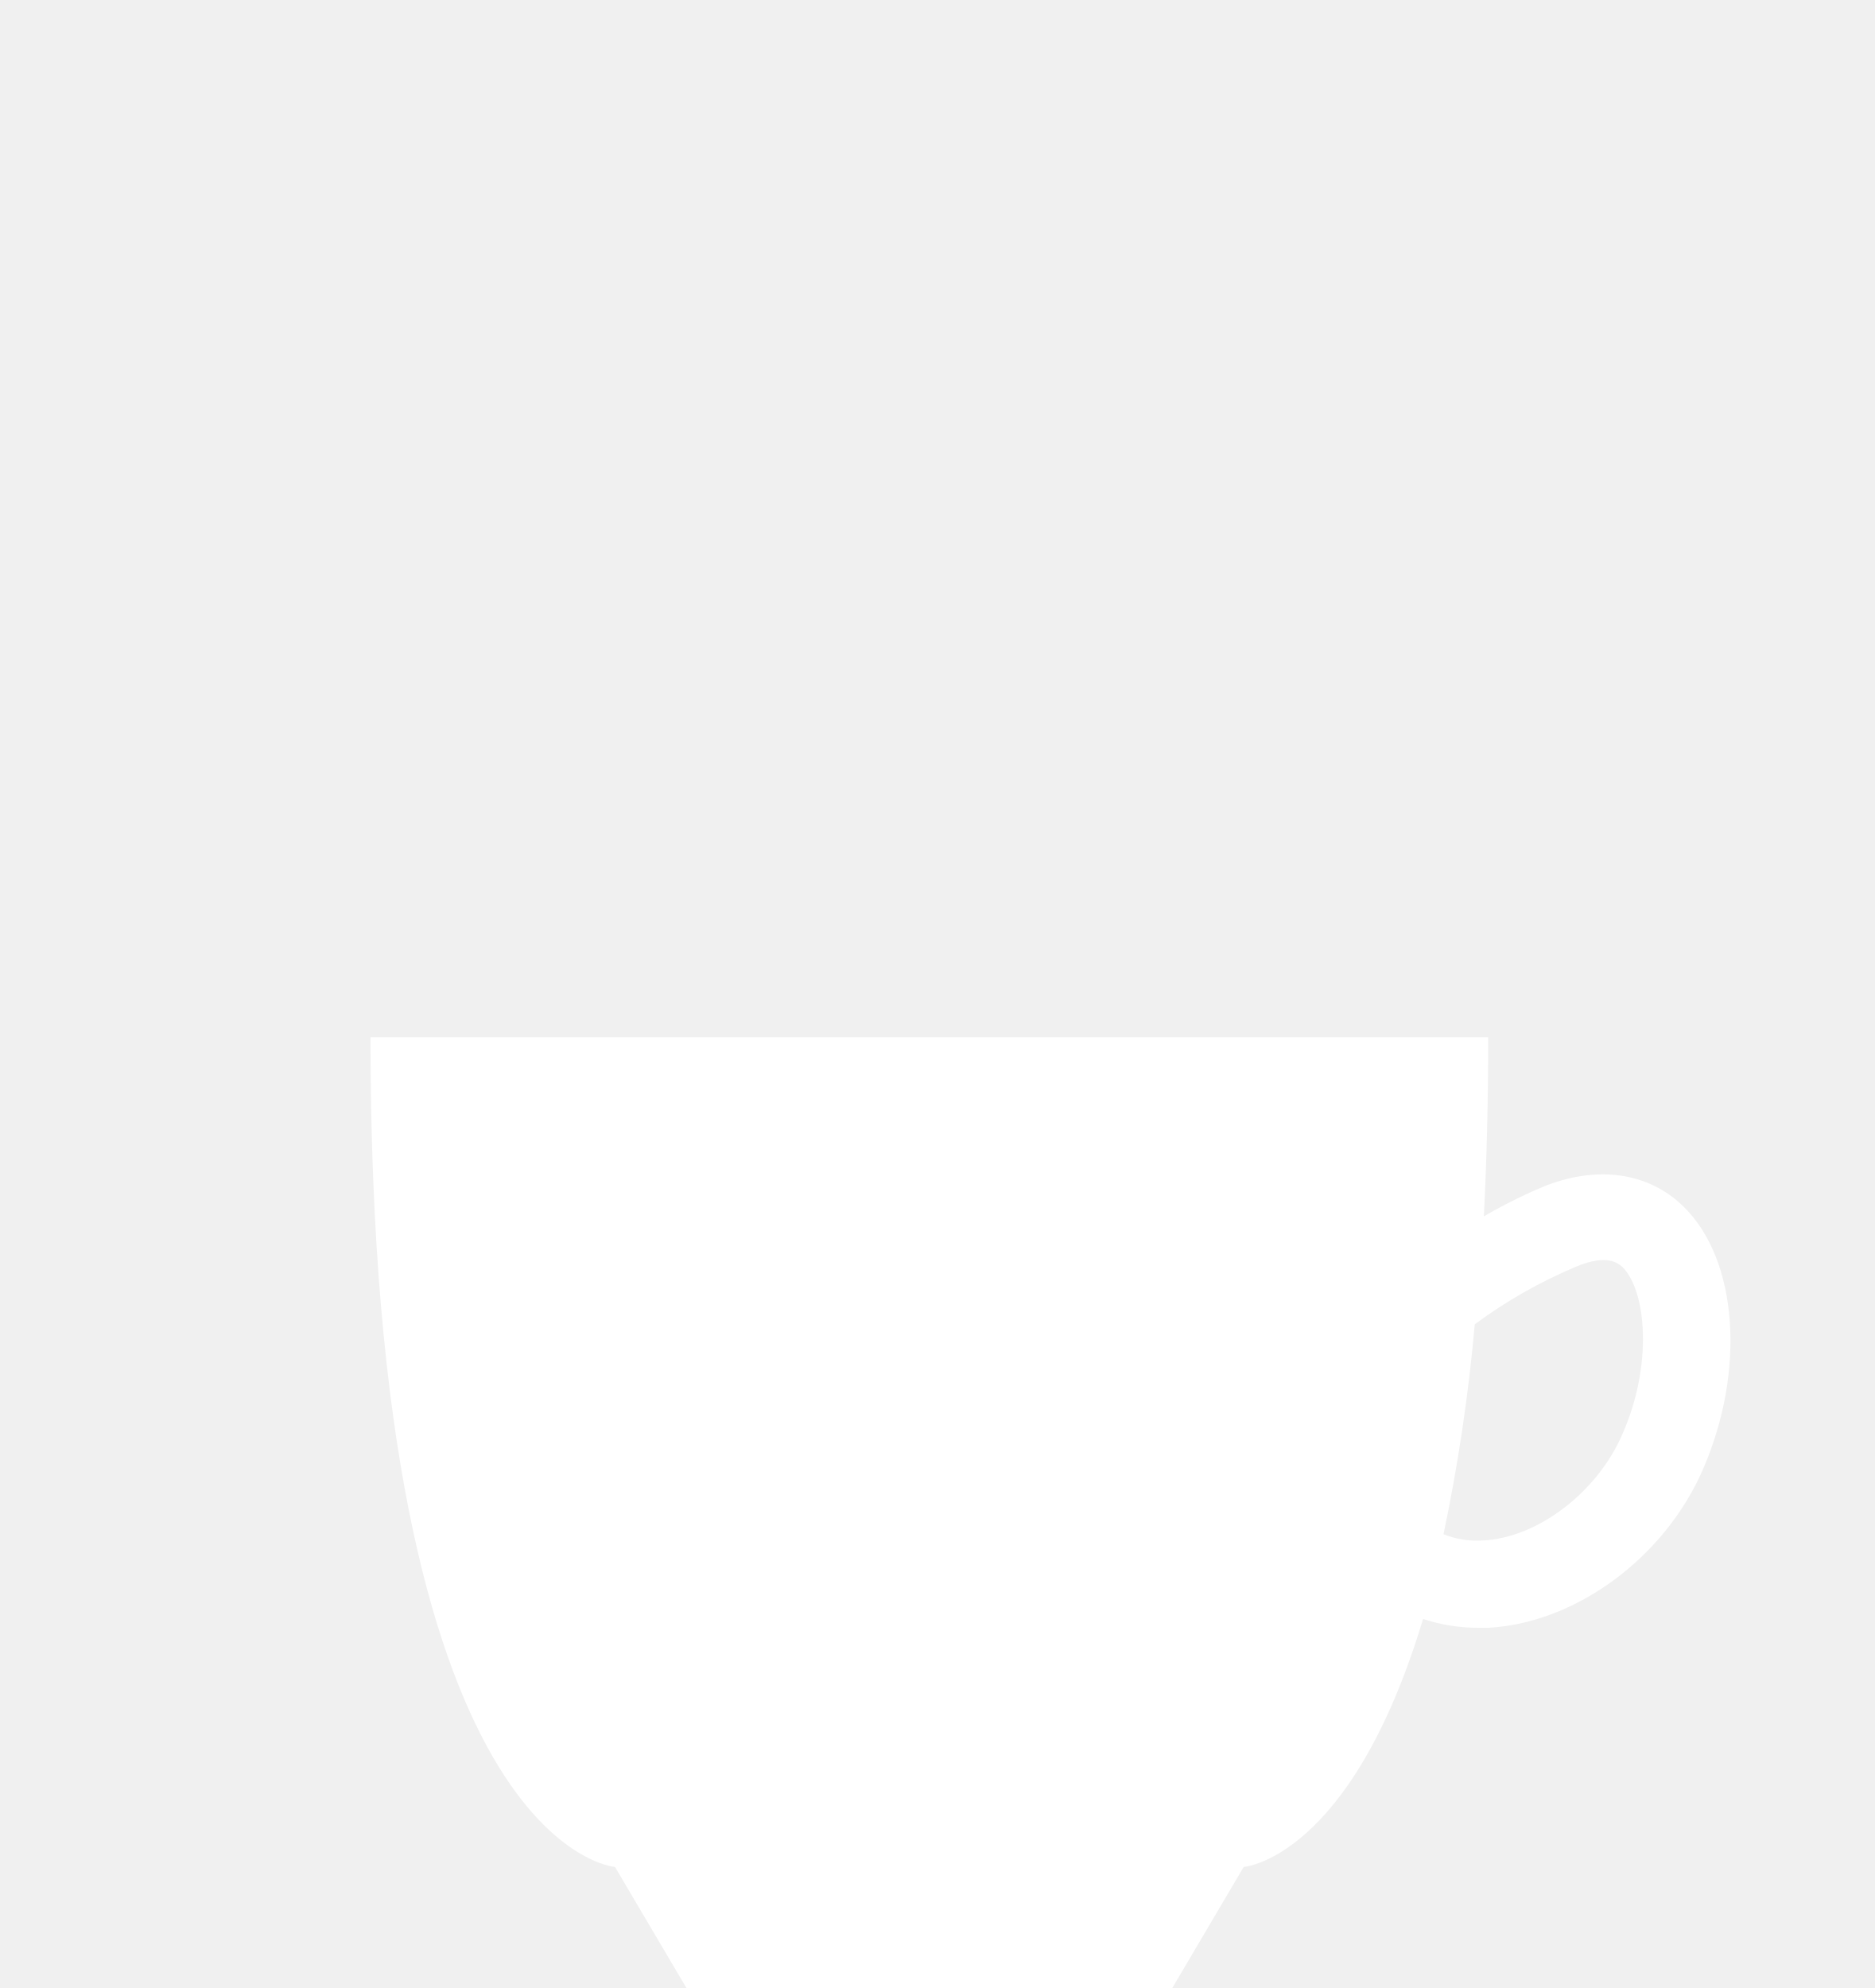
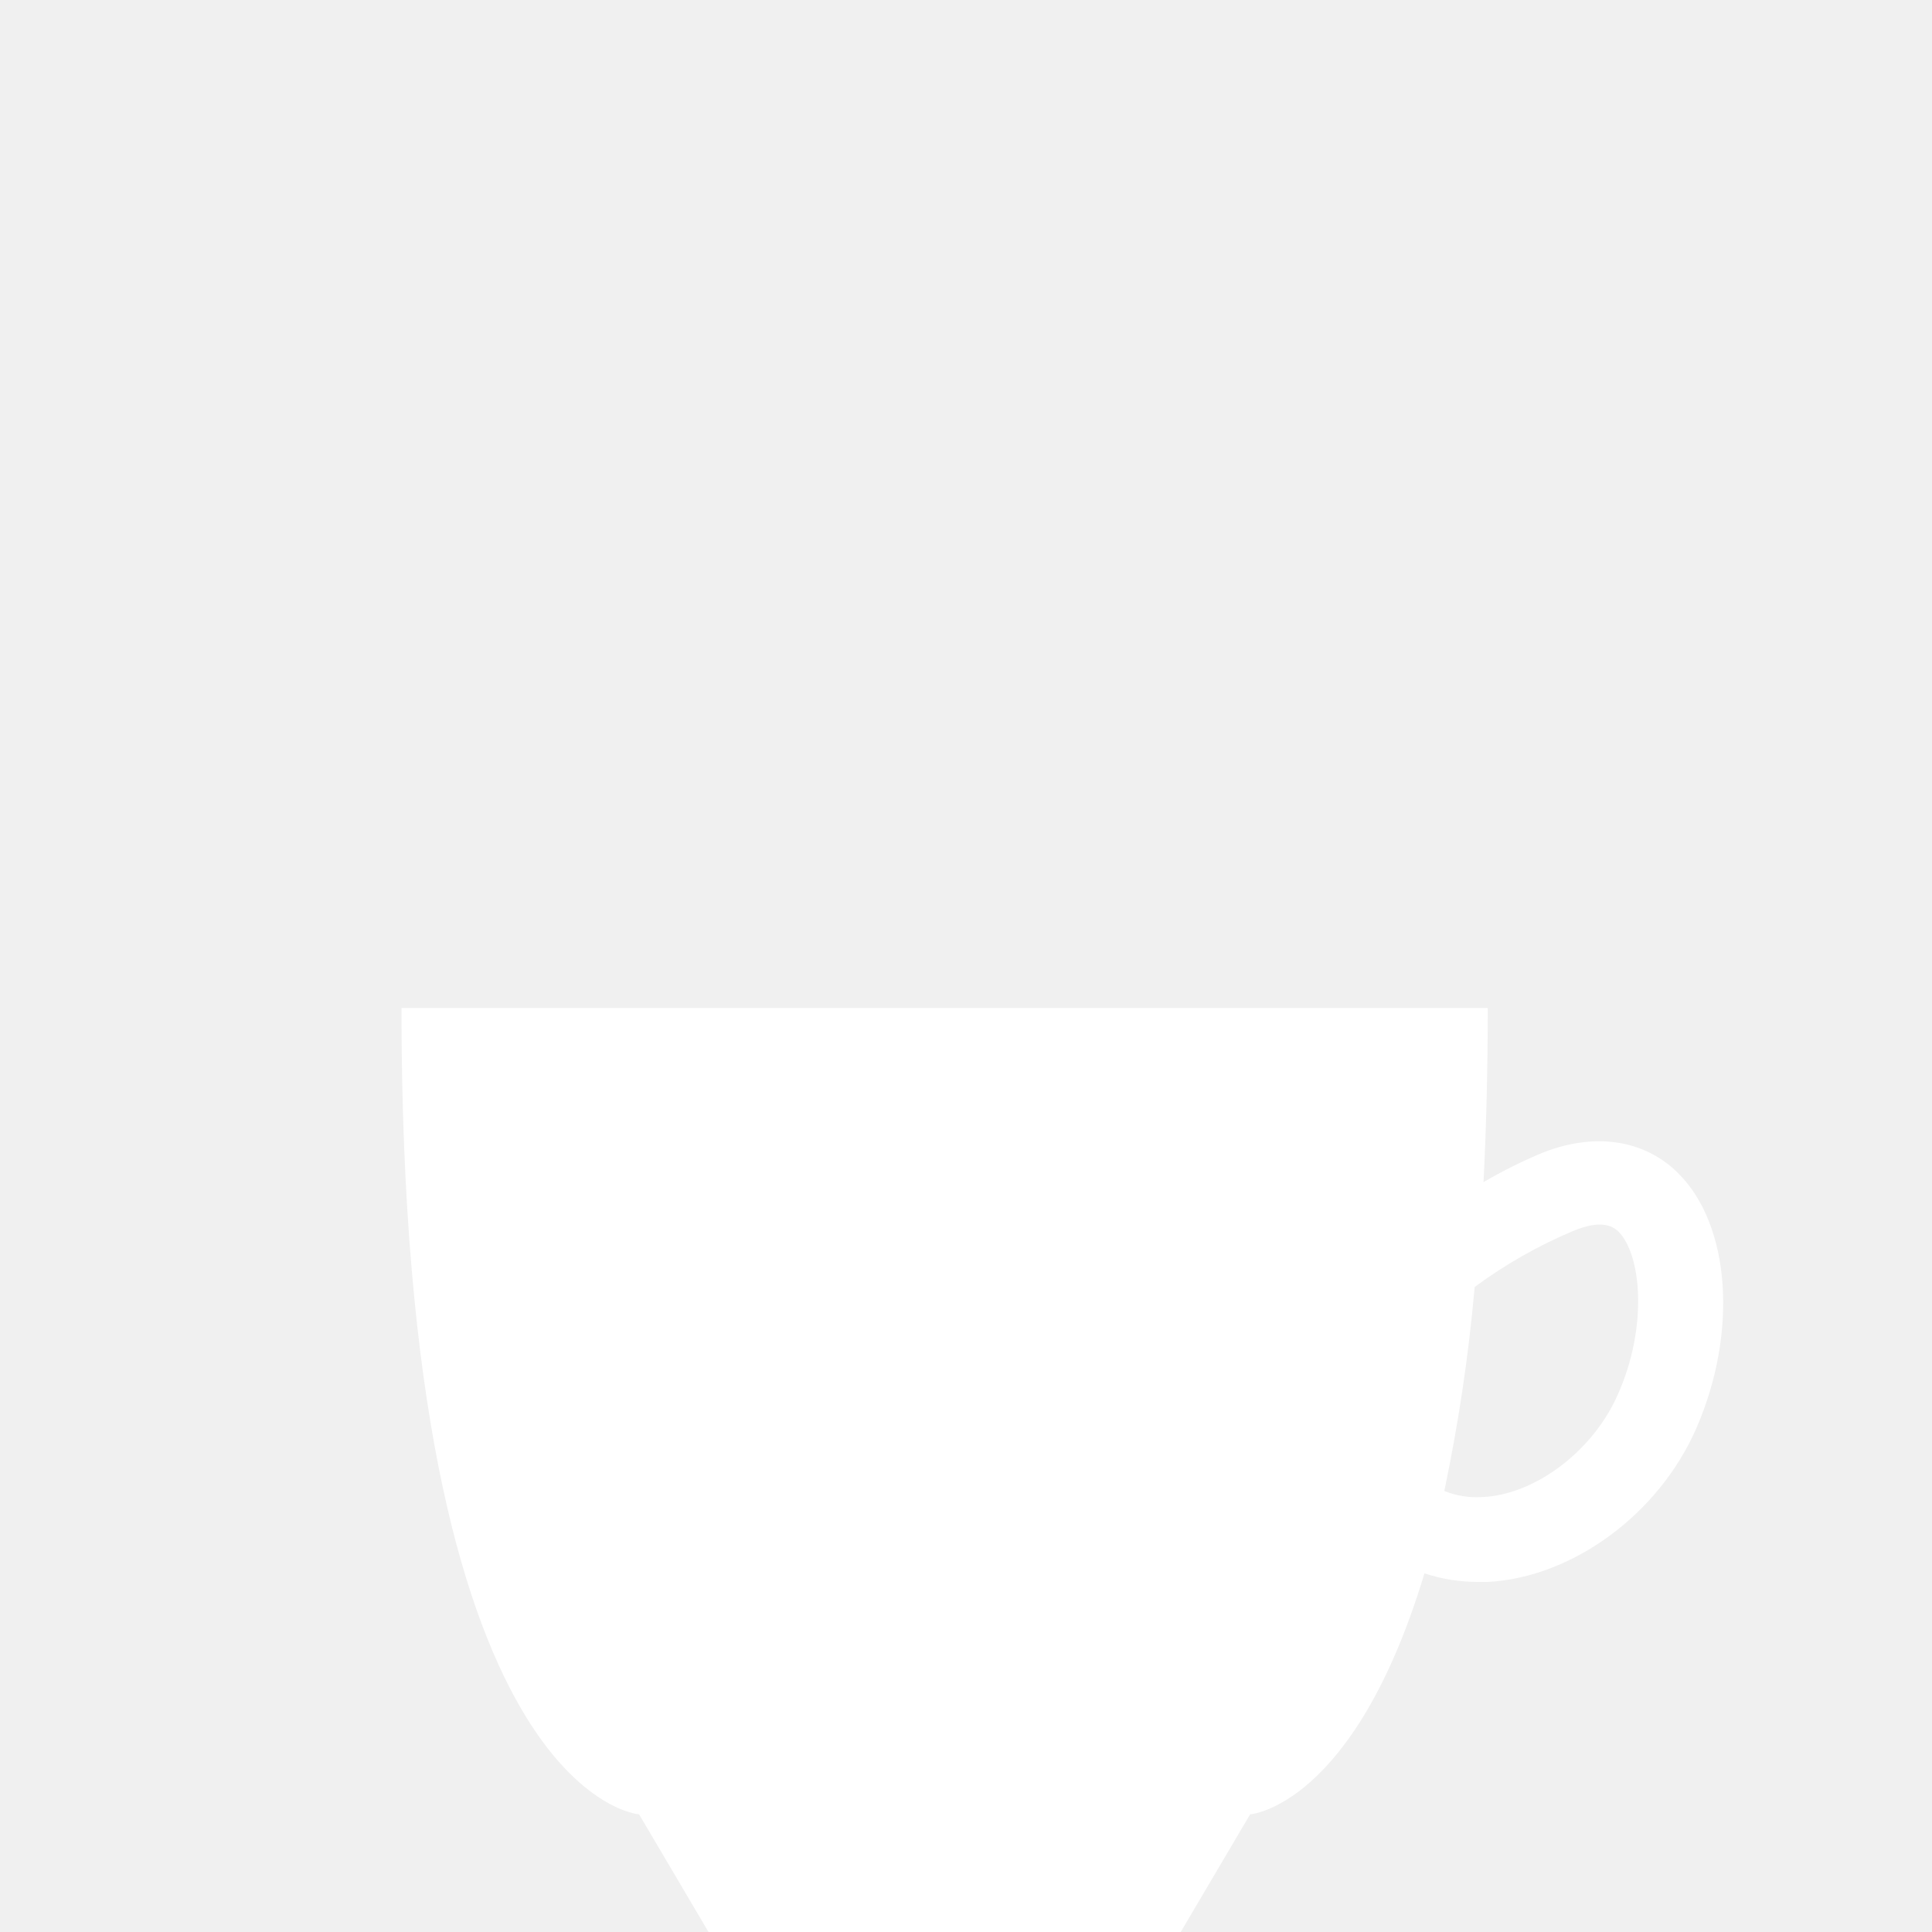
- <svg xmlns="http://www.w3.org/2000/svg" width="264" height="280" viewBox="0 0 264 280" fill="none">
-   <path d="M86.624 262.95L96.684 280H165.118L175.178 262.95C175.178 262.95 190.233 261.879 200.441 228.023C202.932 228.845 205.54 229.265 208.165 229.265H209.666C221.965 228.583 234.461 219.401 239.873 206.93C245.9 193.047 244.792 177.483 237.167 169.981C232.247 165.109 224.868 163.989 217.045 167.277C214.282 168.458 211.595 169.808 209.002 171.32C209.395 163.599 209.616 155.196 209.616 146.087H52.185C52.185 260.515 86.624 262.95 86.624 262.95ZM221.916 178.433C226.466 176.508 227.967 177.994 228.508 178.433C231.928 181.818 232.813 192.316 228.508 202.01C225.015 210.121 216.603 216.624 208.829 216.965C206.949 217.089 205.065 216.789 203.319 216.088C205.372 206.326 206.843 196.452 207.722 186.519C212.112 183.274 216.877 180.56 221.916 178.433Z" fill="white" />
+ <svg xmlns="http://www.w3.org/2000/svg" width="280" height="280" viewBox="0 0 280 280" fill="none">
+   <path d="M92.624 262.95L102.684 280H171.118L181.178 262.95C181.178 262.95 196.233 261.879 206.441 228.023C208.932 228.845 211.54 229.265 214.165 229.265H215.666C227.965 228.583 240.461 219.401 245.873 206.93C251.9 193.047 250.792 177.483 243.167 169.981C238.247 165.109 230.868 163.989 223.045 167.277C220.282 168.458 217.595 169.808 215.002 171.32C215.395 163.599 215.616 155.196 215.616 146.087H58.185C58.185 260.515 92.624 262.95 92.624 262.95ZM227.916 178.433C232.466 176.508 233.967 177.994 234.508 178.433C237.928 181.818 238.813 192.316 234.508 202.01C231.015 210.121 222.603 216.624 214.829 216.965C212.949 217.089 211.065 216.789 209.319 216.088C211.372 206.326 212.843 196.452 213.722 186.519C218.112 183.274 222.877 180.56 227.916 178.433Z" fill="white" />
</svg>
